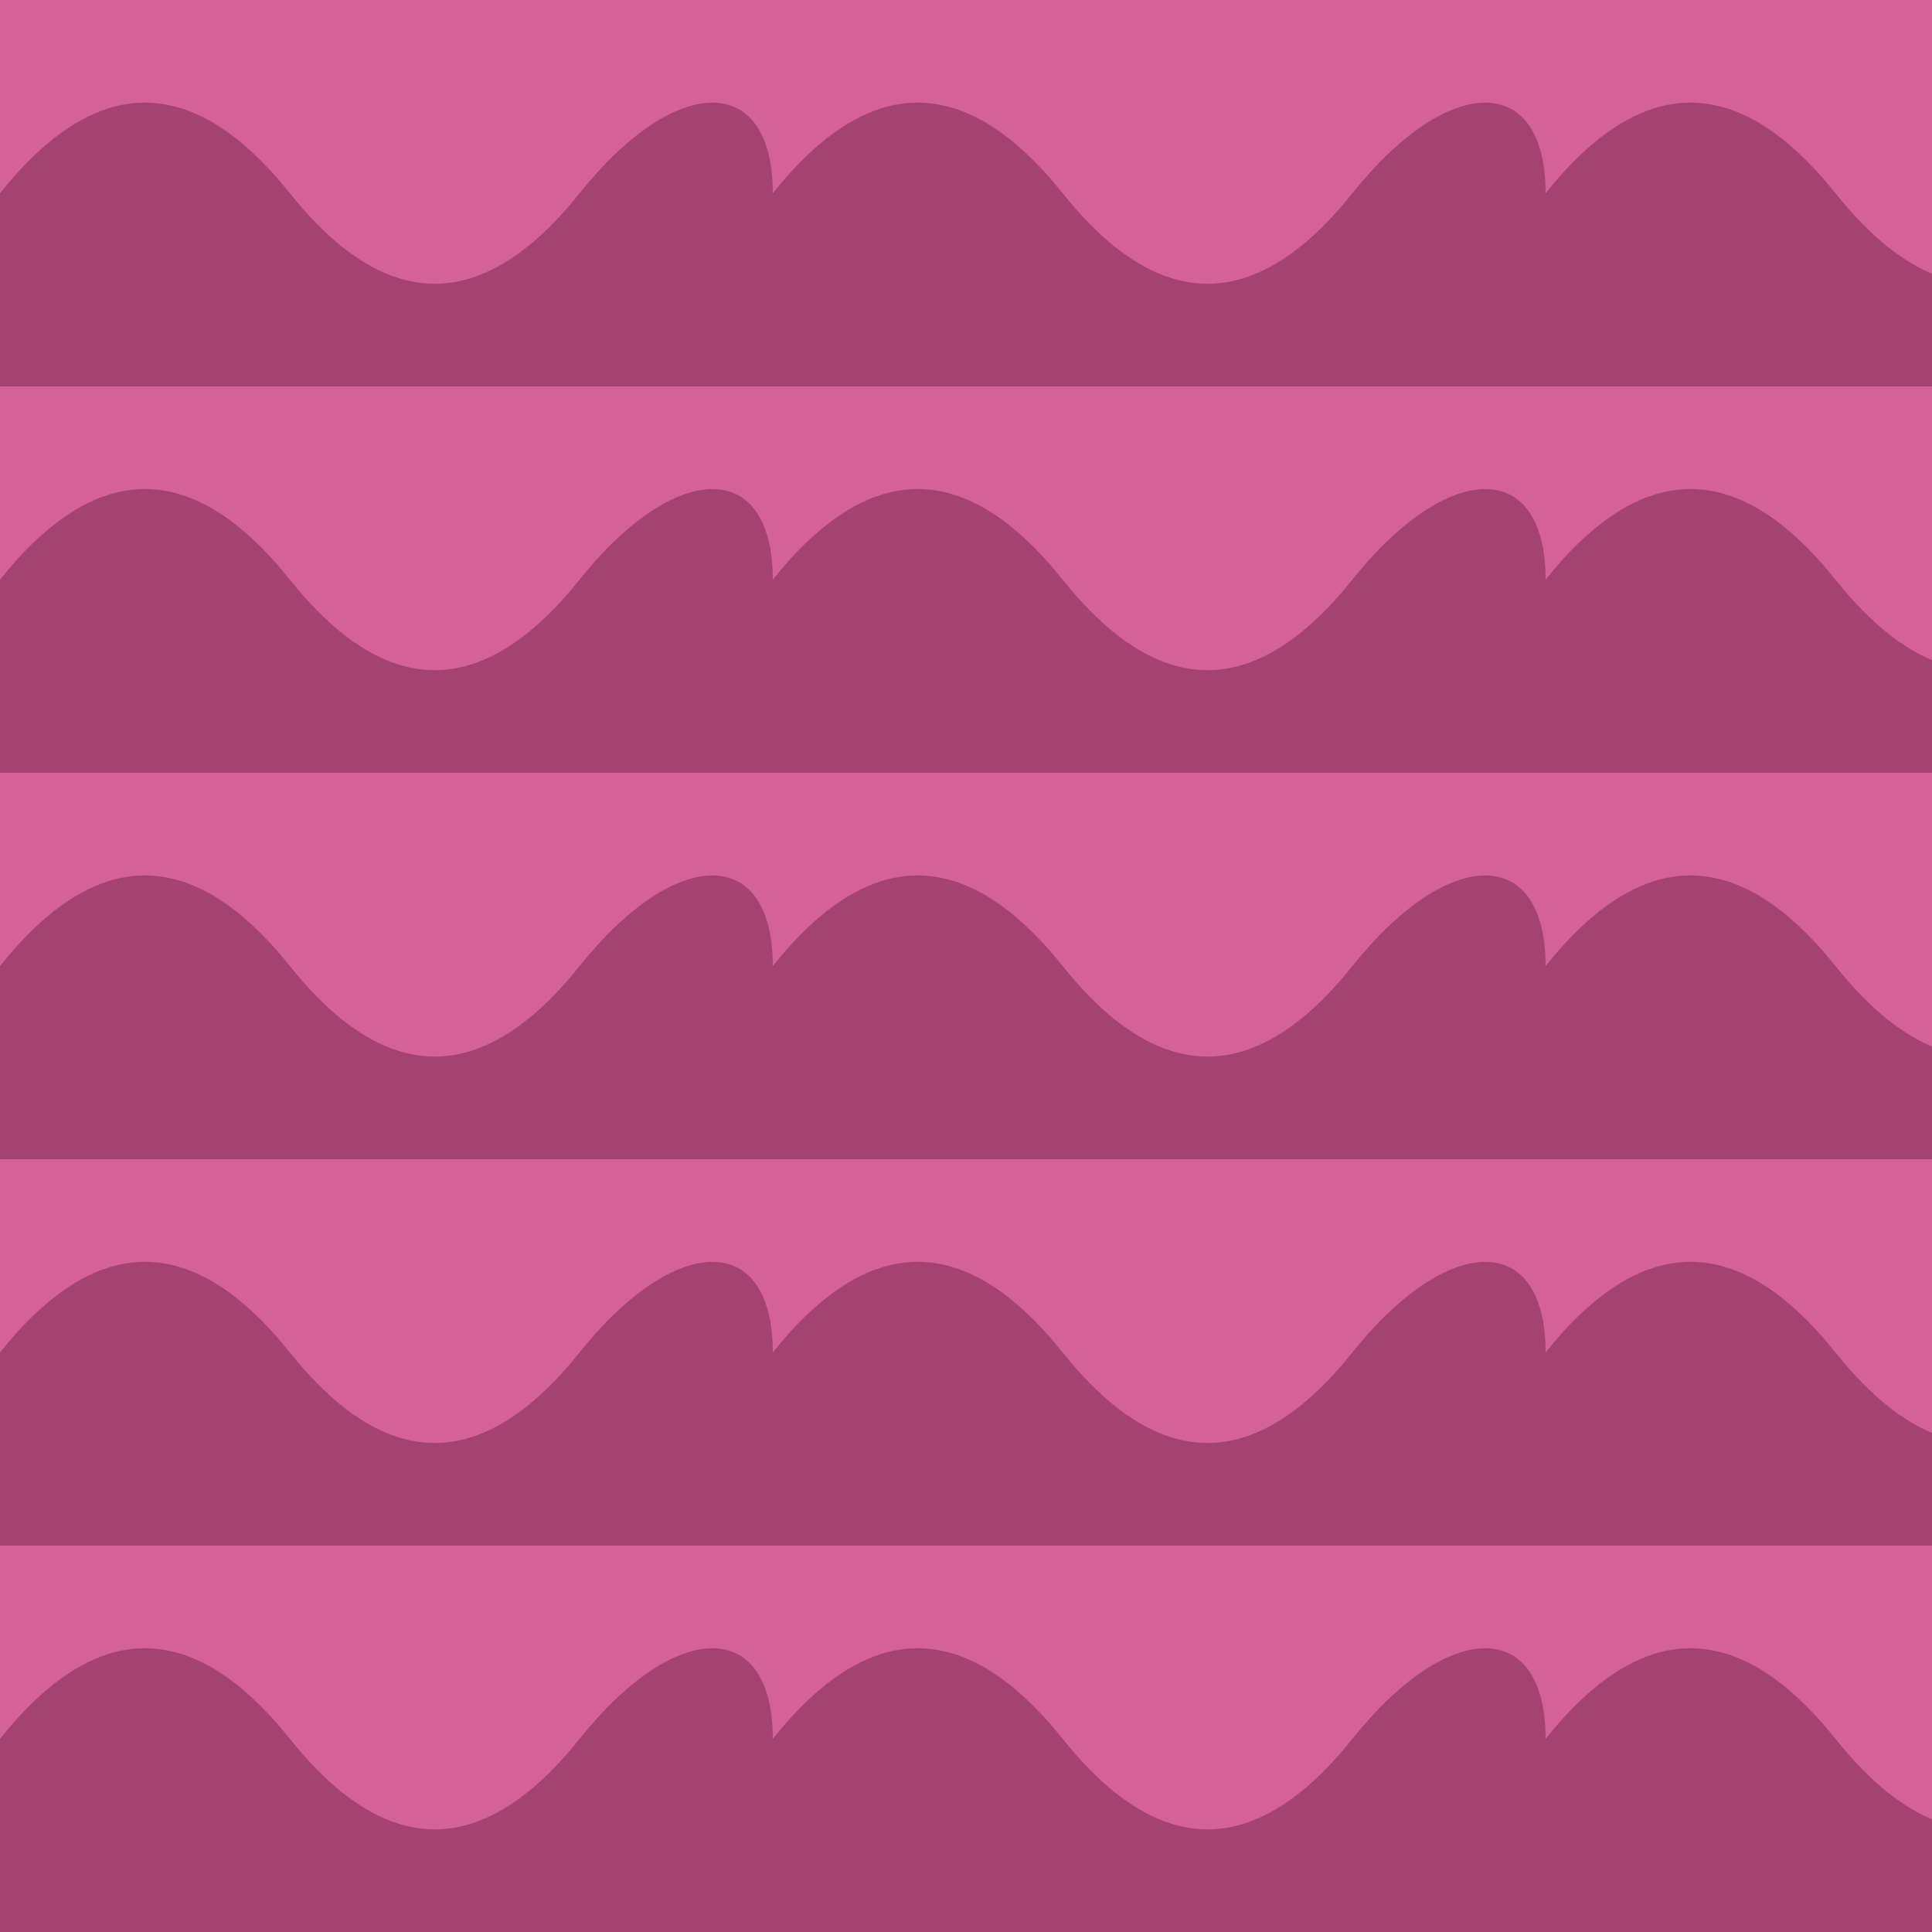
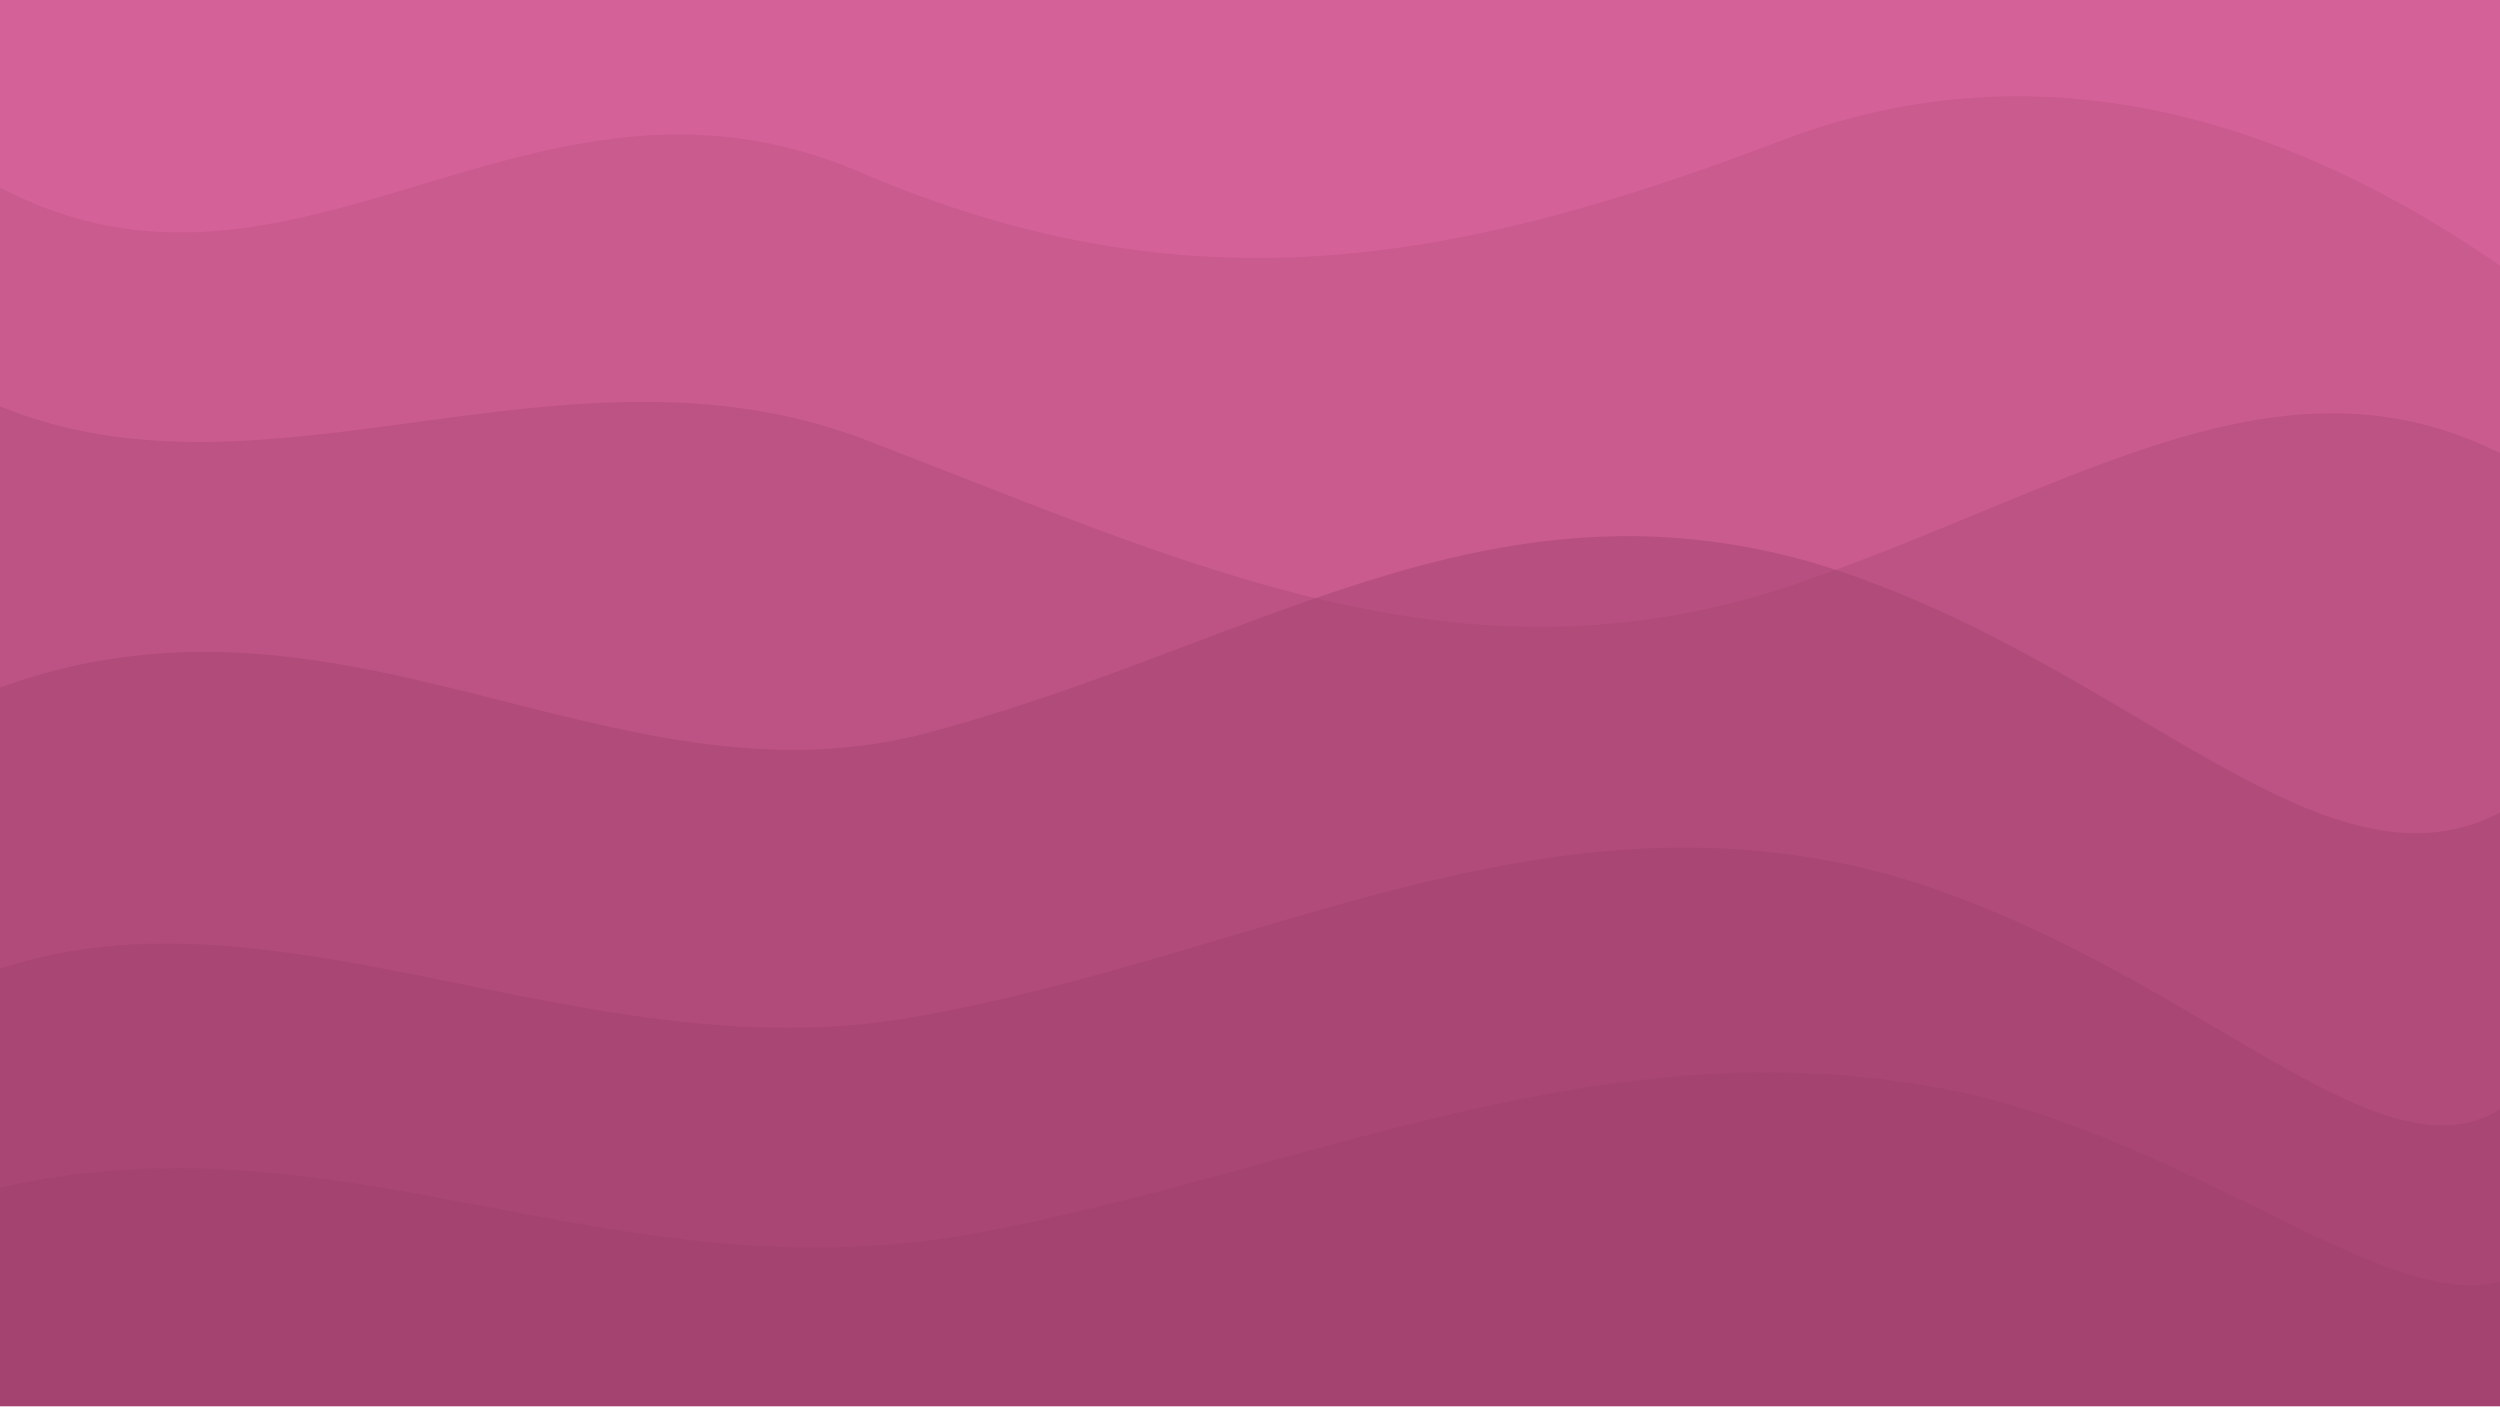
- <svg xmlns="http://www.w3.org/2000/svg" viewBox="0 0 400 400" width="400" height="400">
-   <defs>
-     <pattern id="wave-pink" x="0" y="0" width="160" height="80" patternUnits="userSpaceOnUse">
-       <rect width="160" height="80" fill="#d56199" />
-       <path d="M0 40 C20 15, 40 15, 60 40 S100 65, 120 40 S160 15, 160 40 L160 80 L0 80 Z" fill="#a4436f" />
-     </pattern>
-   </defs>
-   <rect width="400" height="400" fill="url(#wave-pink)" />
+ <svg xmlns="http://www.w3.org/2000/svg" viewBox="0 0 1600 900" width="1600" height="900" preserveAspectRatio="xMidYMid slice">
+   <rect width="1600" height="900" fill="#d56199" />
+   <path d="M0 120 C190 220 340 20 550 110 C760 200 930 170 1140 90 C1310 25 1470 80 1600 170 L1600 900 L0 900 Z" fill="#a4436f" opacity="0.22" />
+   <path d="M0 260 C170 330 360 210 550 280 C760 360 940 450 1160 370 C1330 310 1460 220 1600 290 L1600 900 L0 900 Z" fill="#a4436f" opacity="0.34" />
+   <path d="M0 440 C220 360 390 520 590 470 C800 415 950 300 1160 360 C1360 420 1485 580 1600 520 L1600 900 L0 900 Z" fill="#a4436f" opacity="0.48" />
+   <path d="M0 620 C180 560 380 690 590 650 C810 610 990 500 1210 560 C1400 615 1520 760 1600 710 L1600 900 L0 900 Z" fill="#a4436f" opacity="0.6" />
+   <path d="M0 760 C220 710 390 830 620 790 C840 750 1030 650 1260 700 C1410 735 1530 840 1600 820 L1600 900 L0 900 Z" fill="#a4436f" opacity="0.72" />
</svg>
